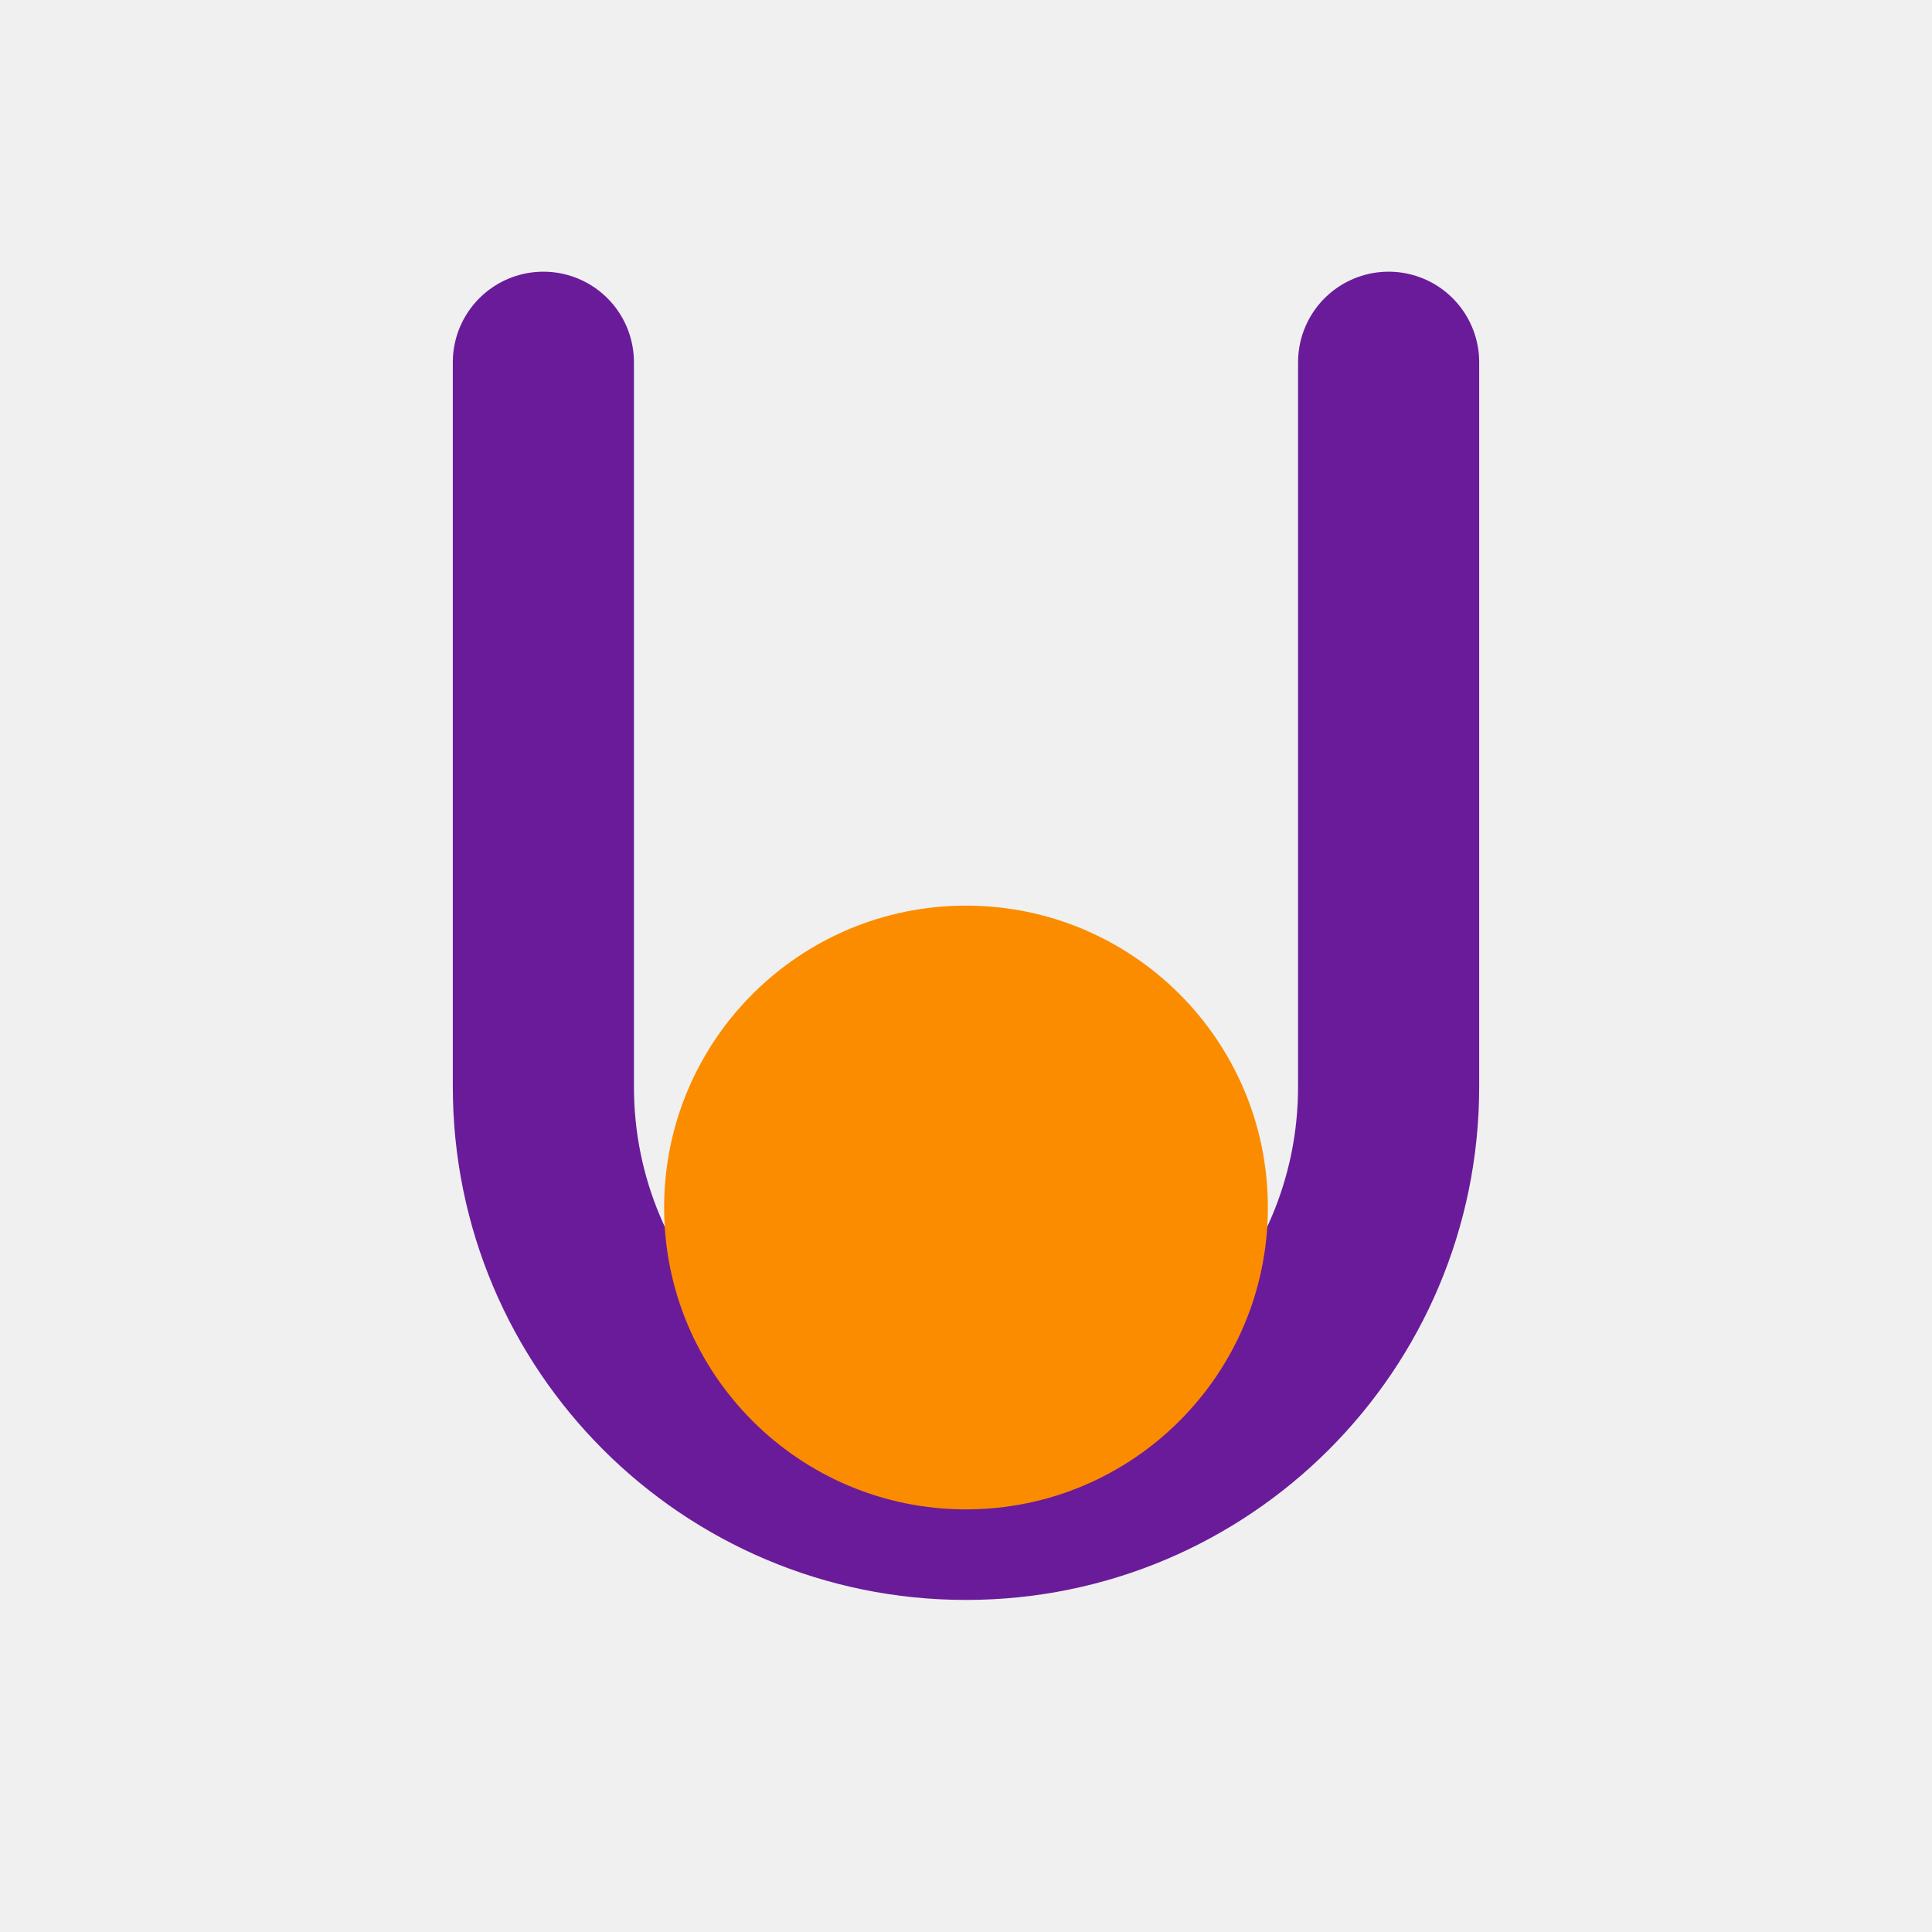
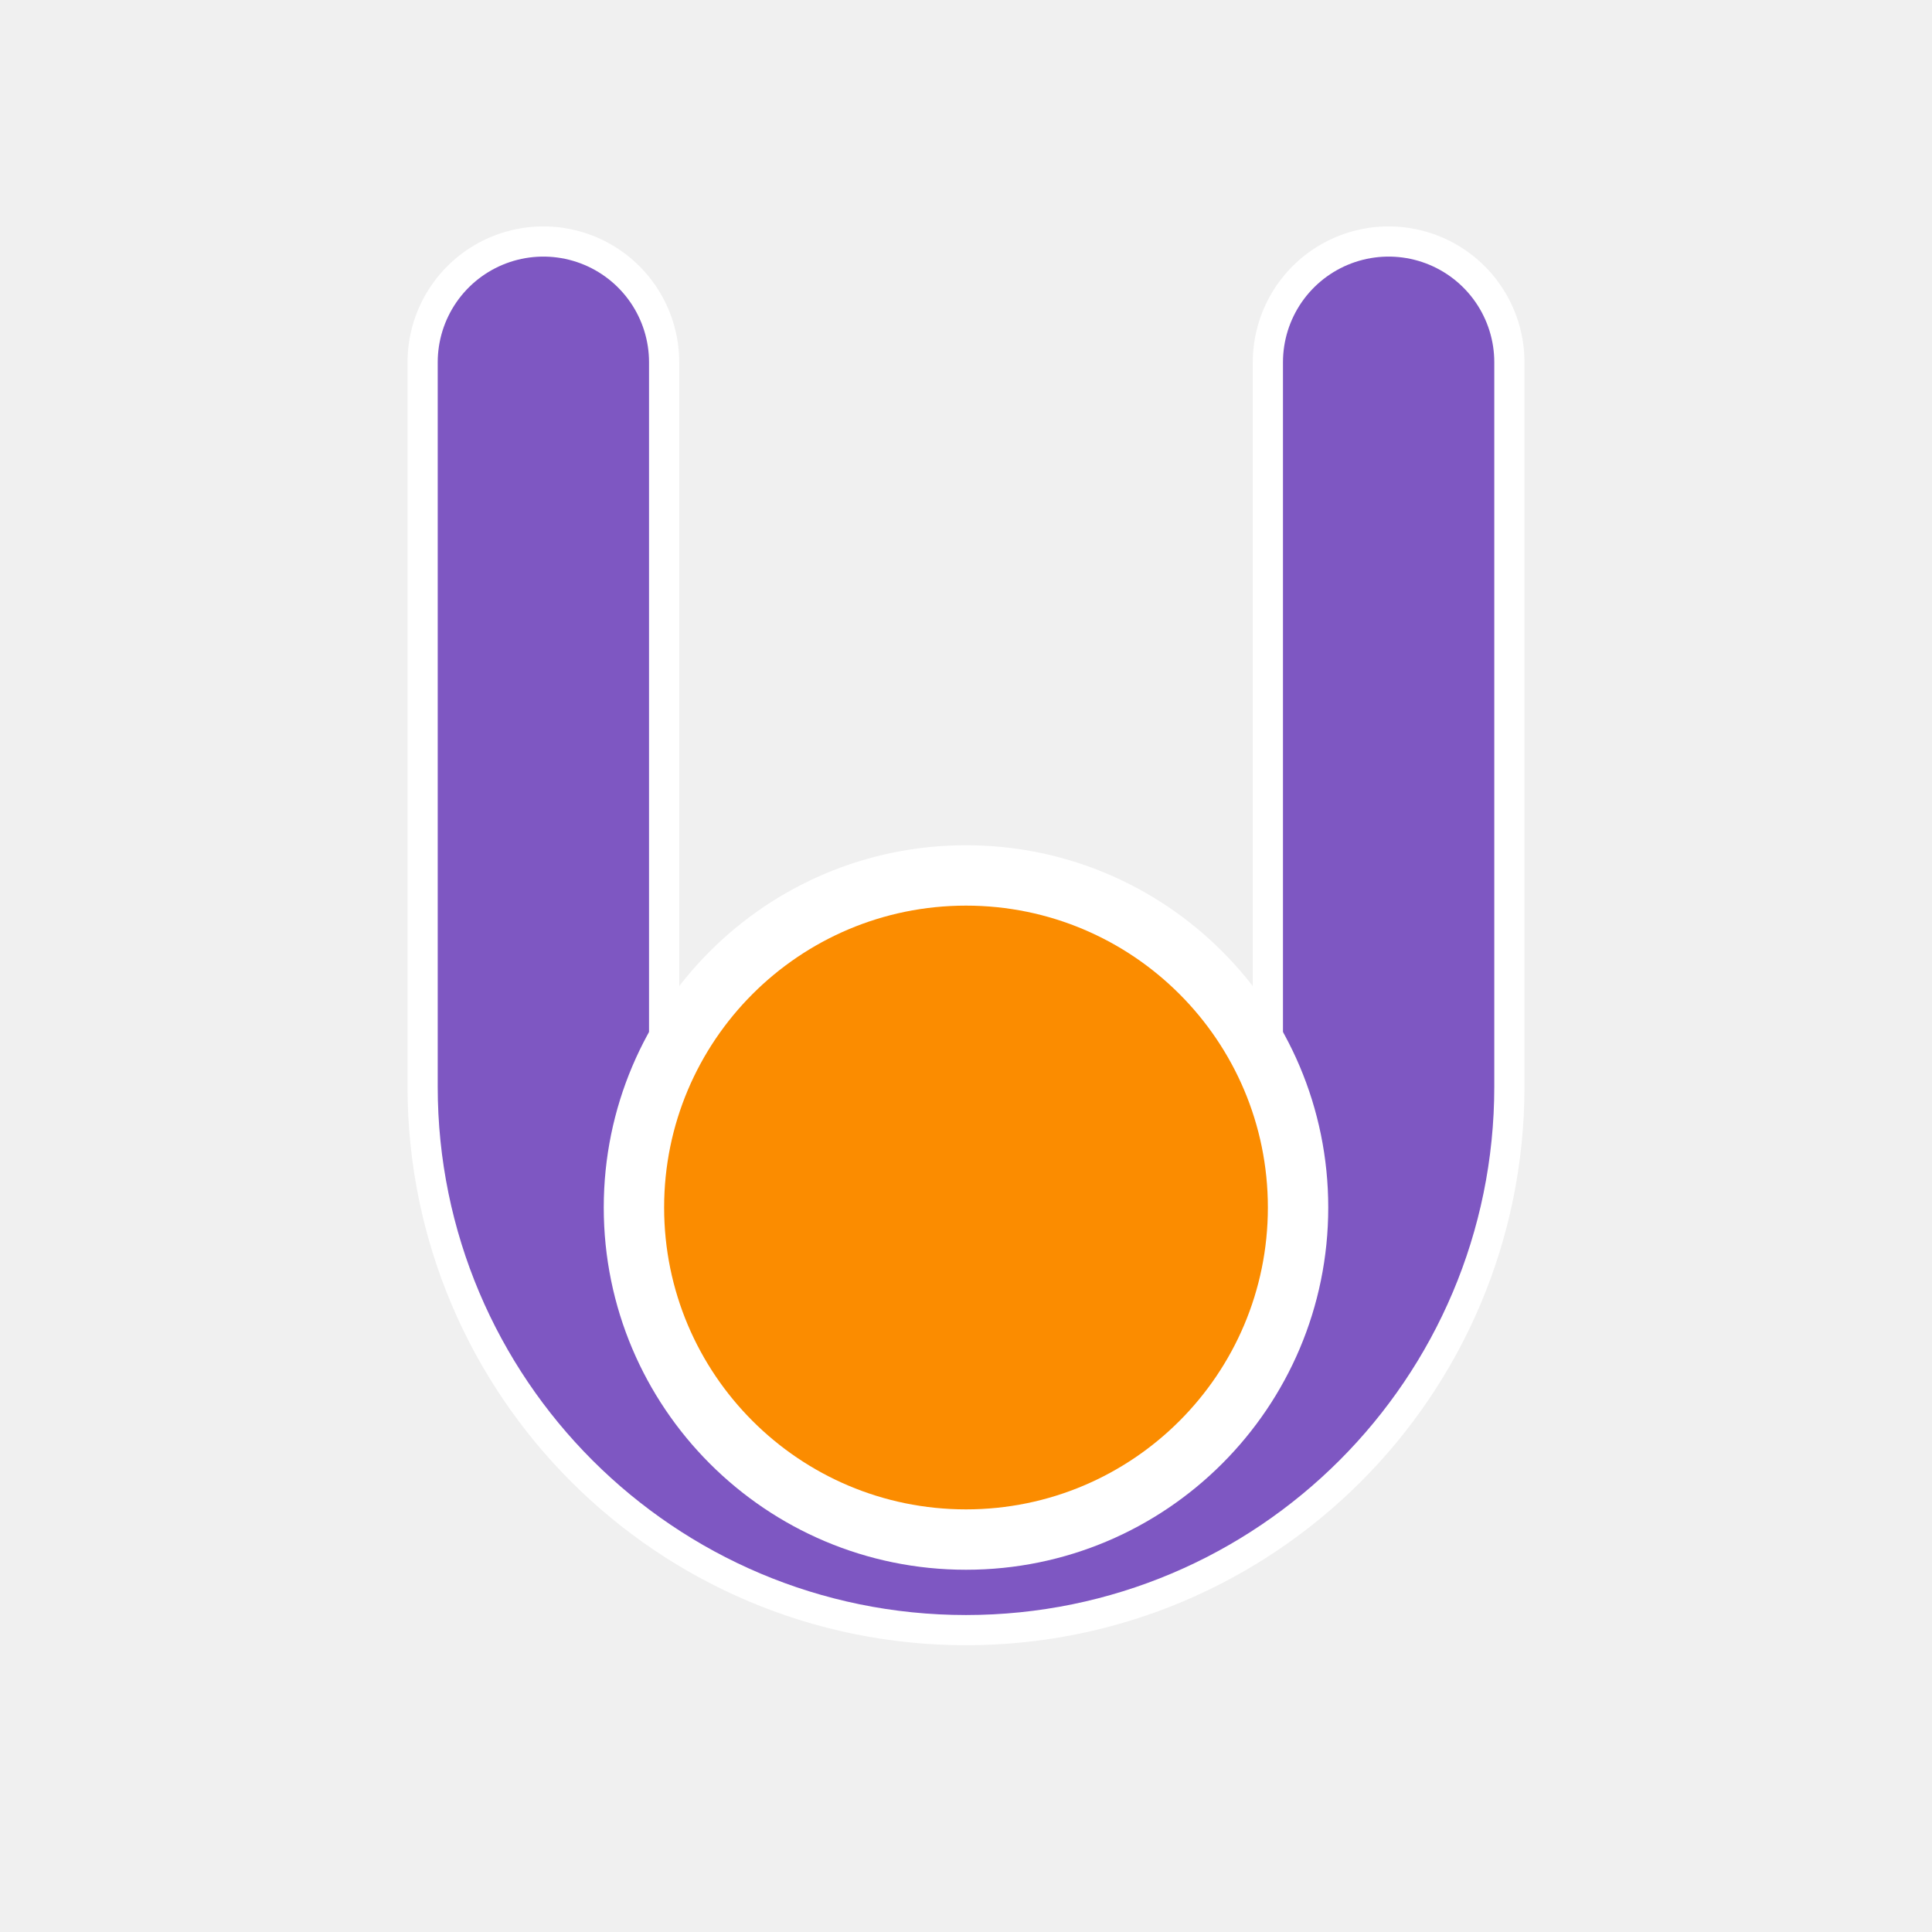
<svg xmlns="http://www.w3.org/2000/svg" viewBox="0 0 64 64" role="img" aria-label="Unite Pro Teams JP favicon">
  <defs>
    <style>
-                 /* Purple U + Orange dot */
-                 .u { fill: none; stroke: #6a1b9a; stroke-width: 6; stroke-linecap: round; stroke-linejoin: round; }
+                 /* Purple U + Orange dot with white halo for visibility */
+                 .u-bg { fill: none; stroke: #ffffff; stroke-width: 9; stroke-linecap: round; stroke-linejoin: round; }
+                 .u { fill: none; stroke: #7e57c2; stroke-width: 7; stroke-linecap: round; stroke-linejoin: round; }
+                 .dot-bg { fill: #ffffff; }
                .dot { fill: #fb8c00; }
-                 @media (prefers-color-scheme: dark) {
-                     .u { stroke: #b39ddb; }
-                     .dot { fill: #ffcc80; }
-                 }
            </style>
  </defs>
+   <path class="u-bg" d="M18 12v24a14 14 0 0 0 14 14a14 14 0 0 0 14-14V12" shape-rendering="geometricPrecision" />
  <path class="u" d="M18 12v24a14 14 0 0 0 14 14a14 14 0 0 0 14-14V12" shape-rendering="geometricPrecision" />
+   <circle class="dot-bg" cx="32" cy="40" r="12" />
  <circle class="dot" cx="32" cy="40" r="10" />
</svg>
